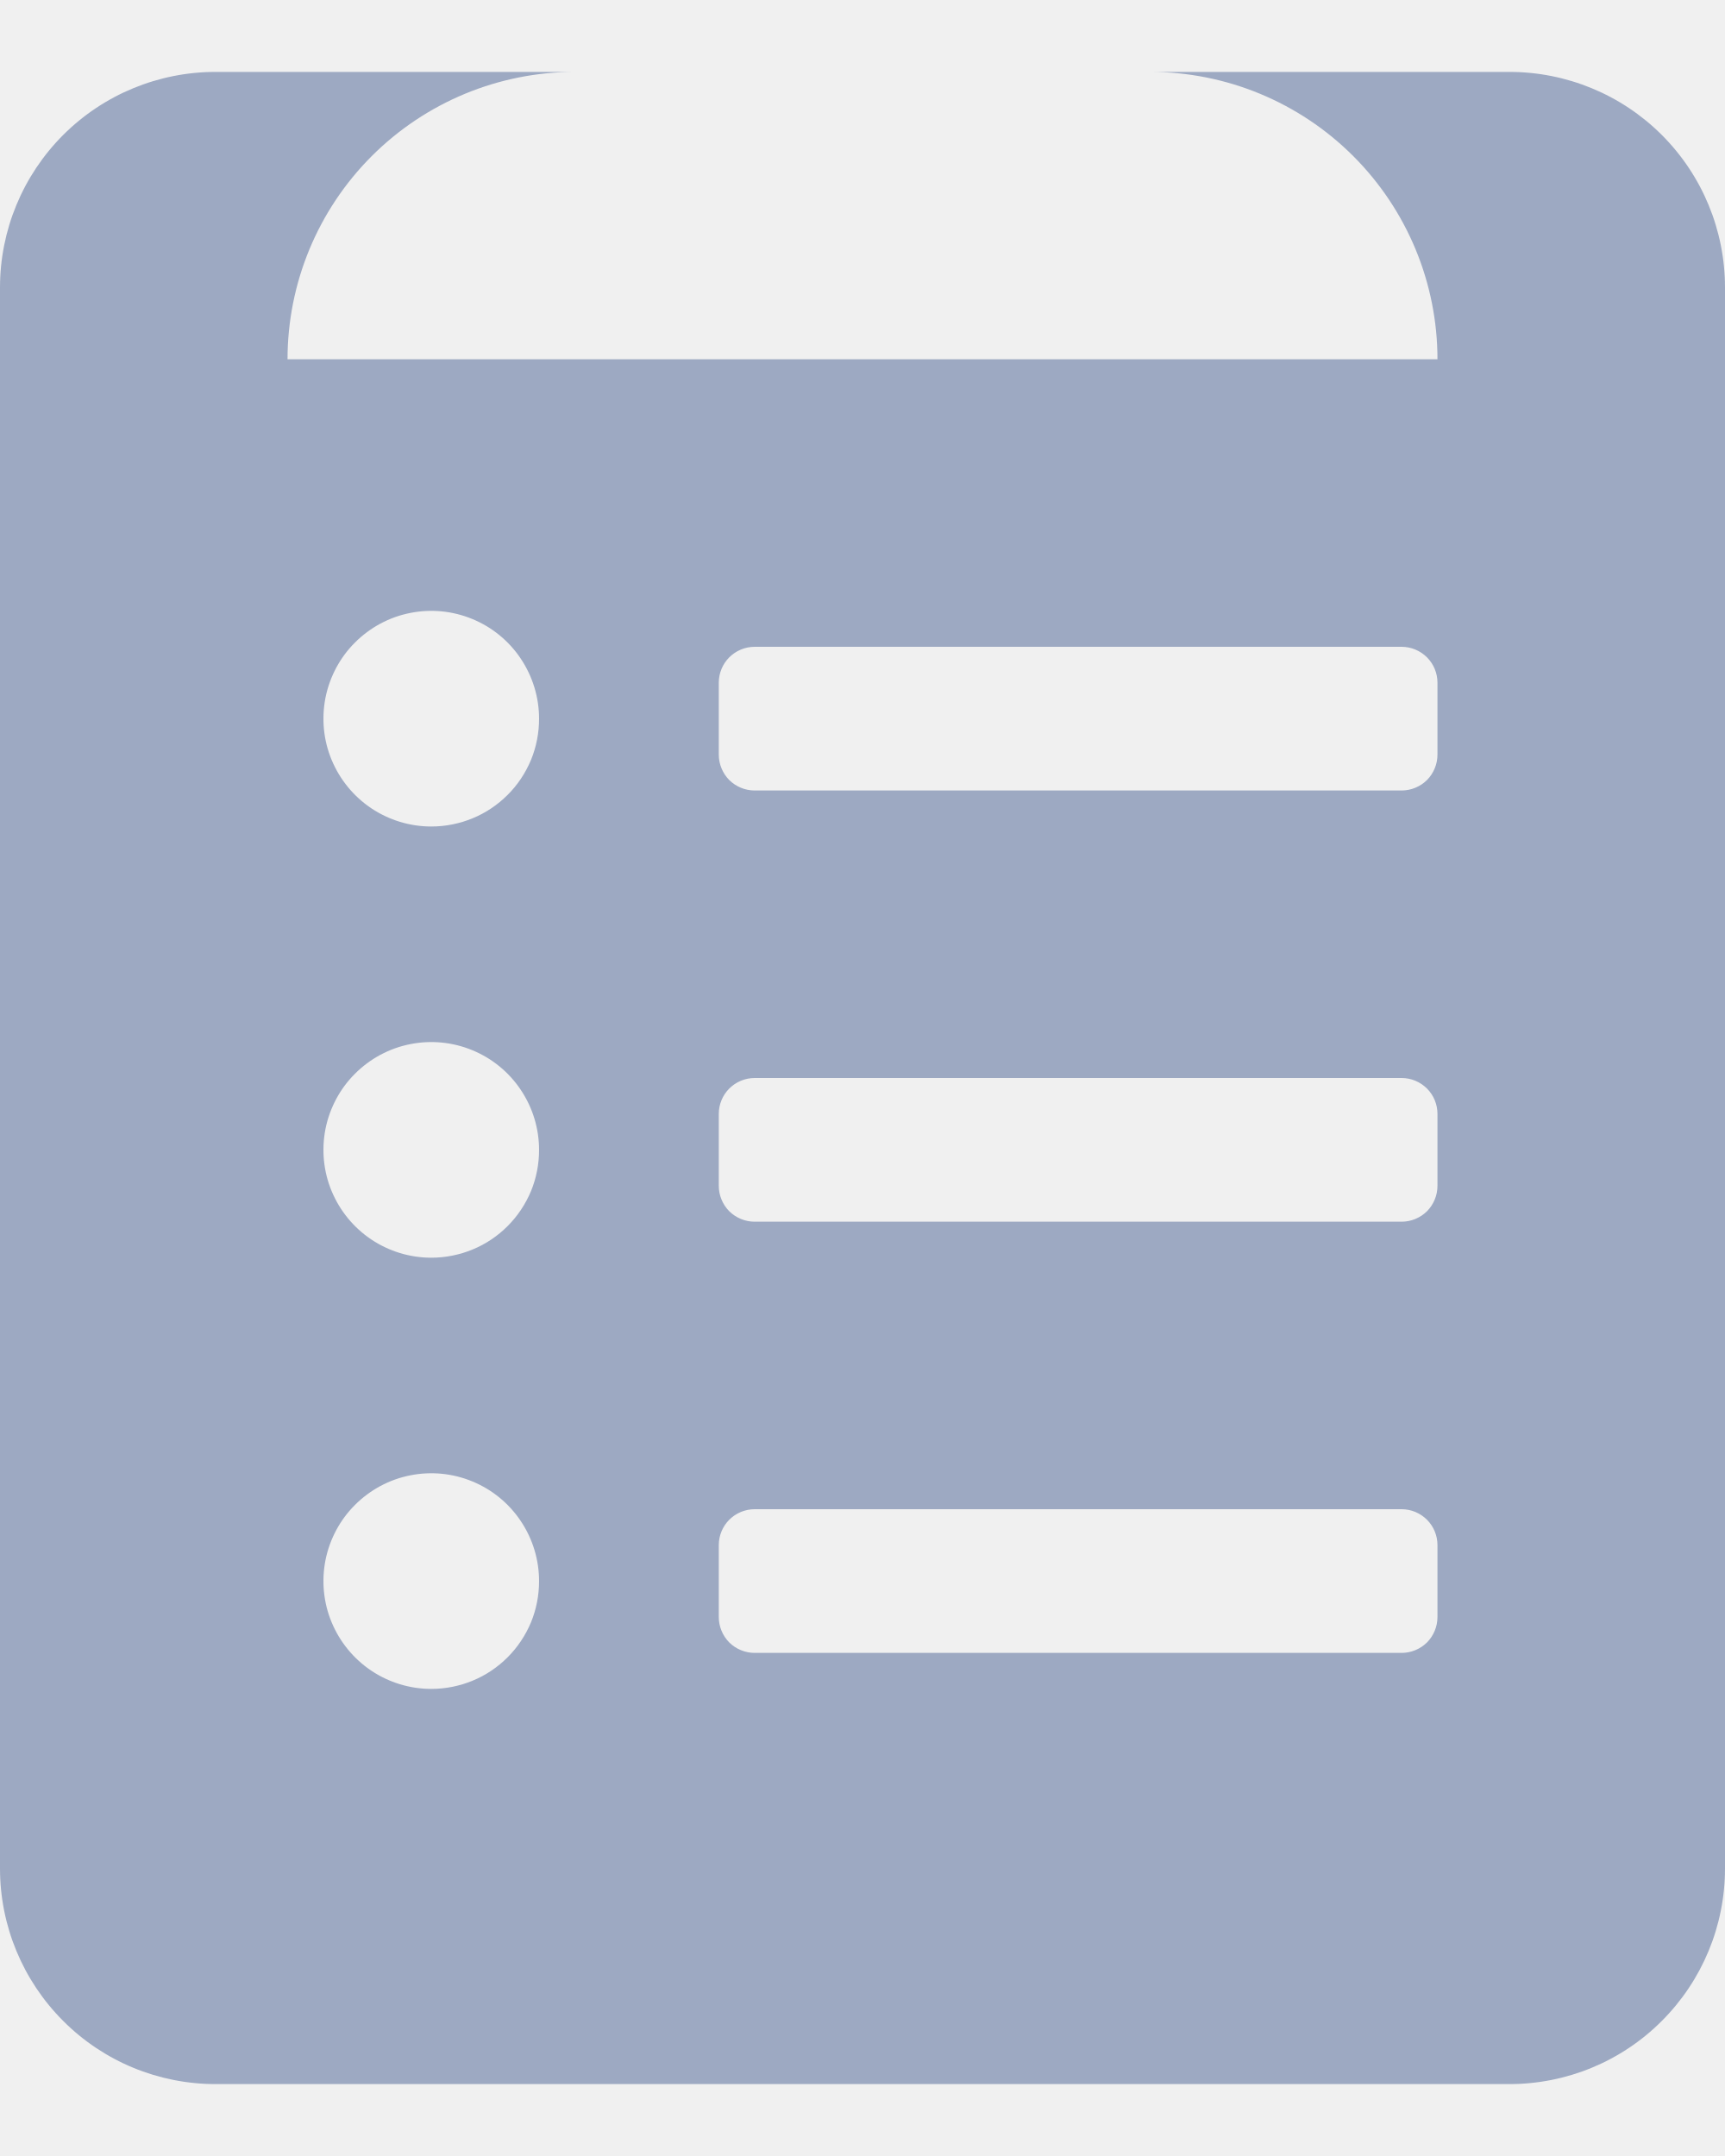
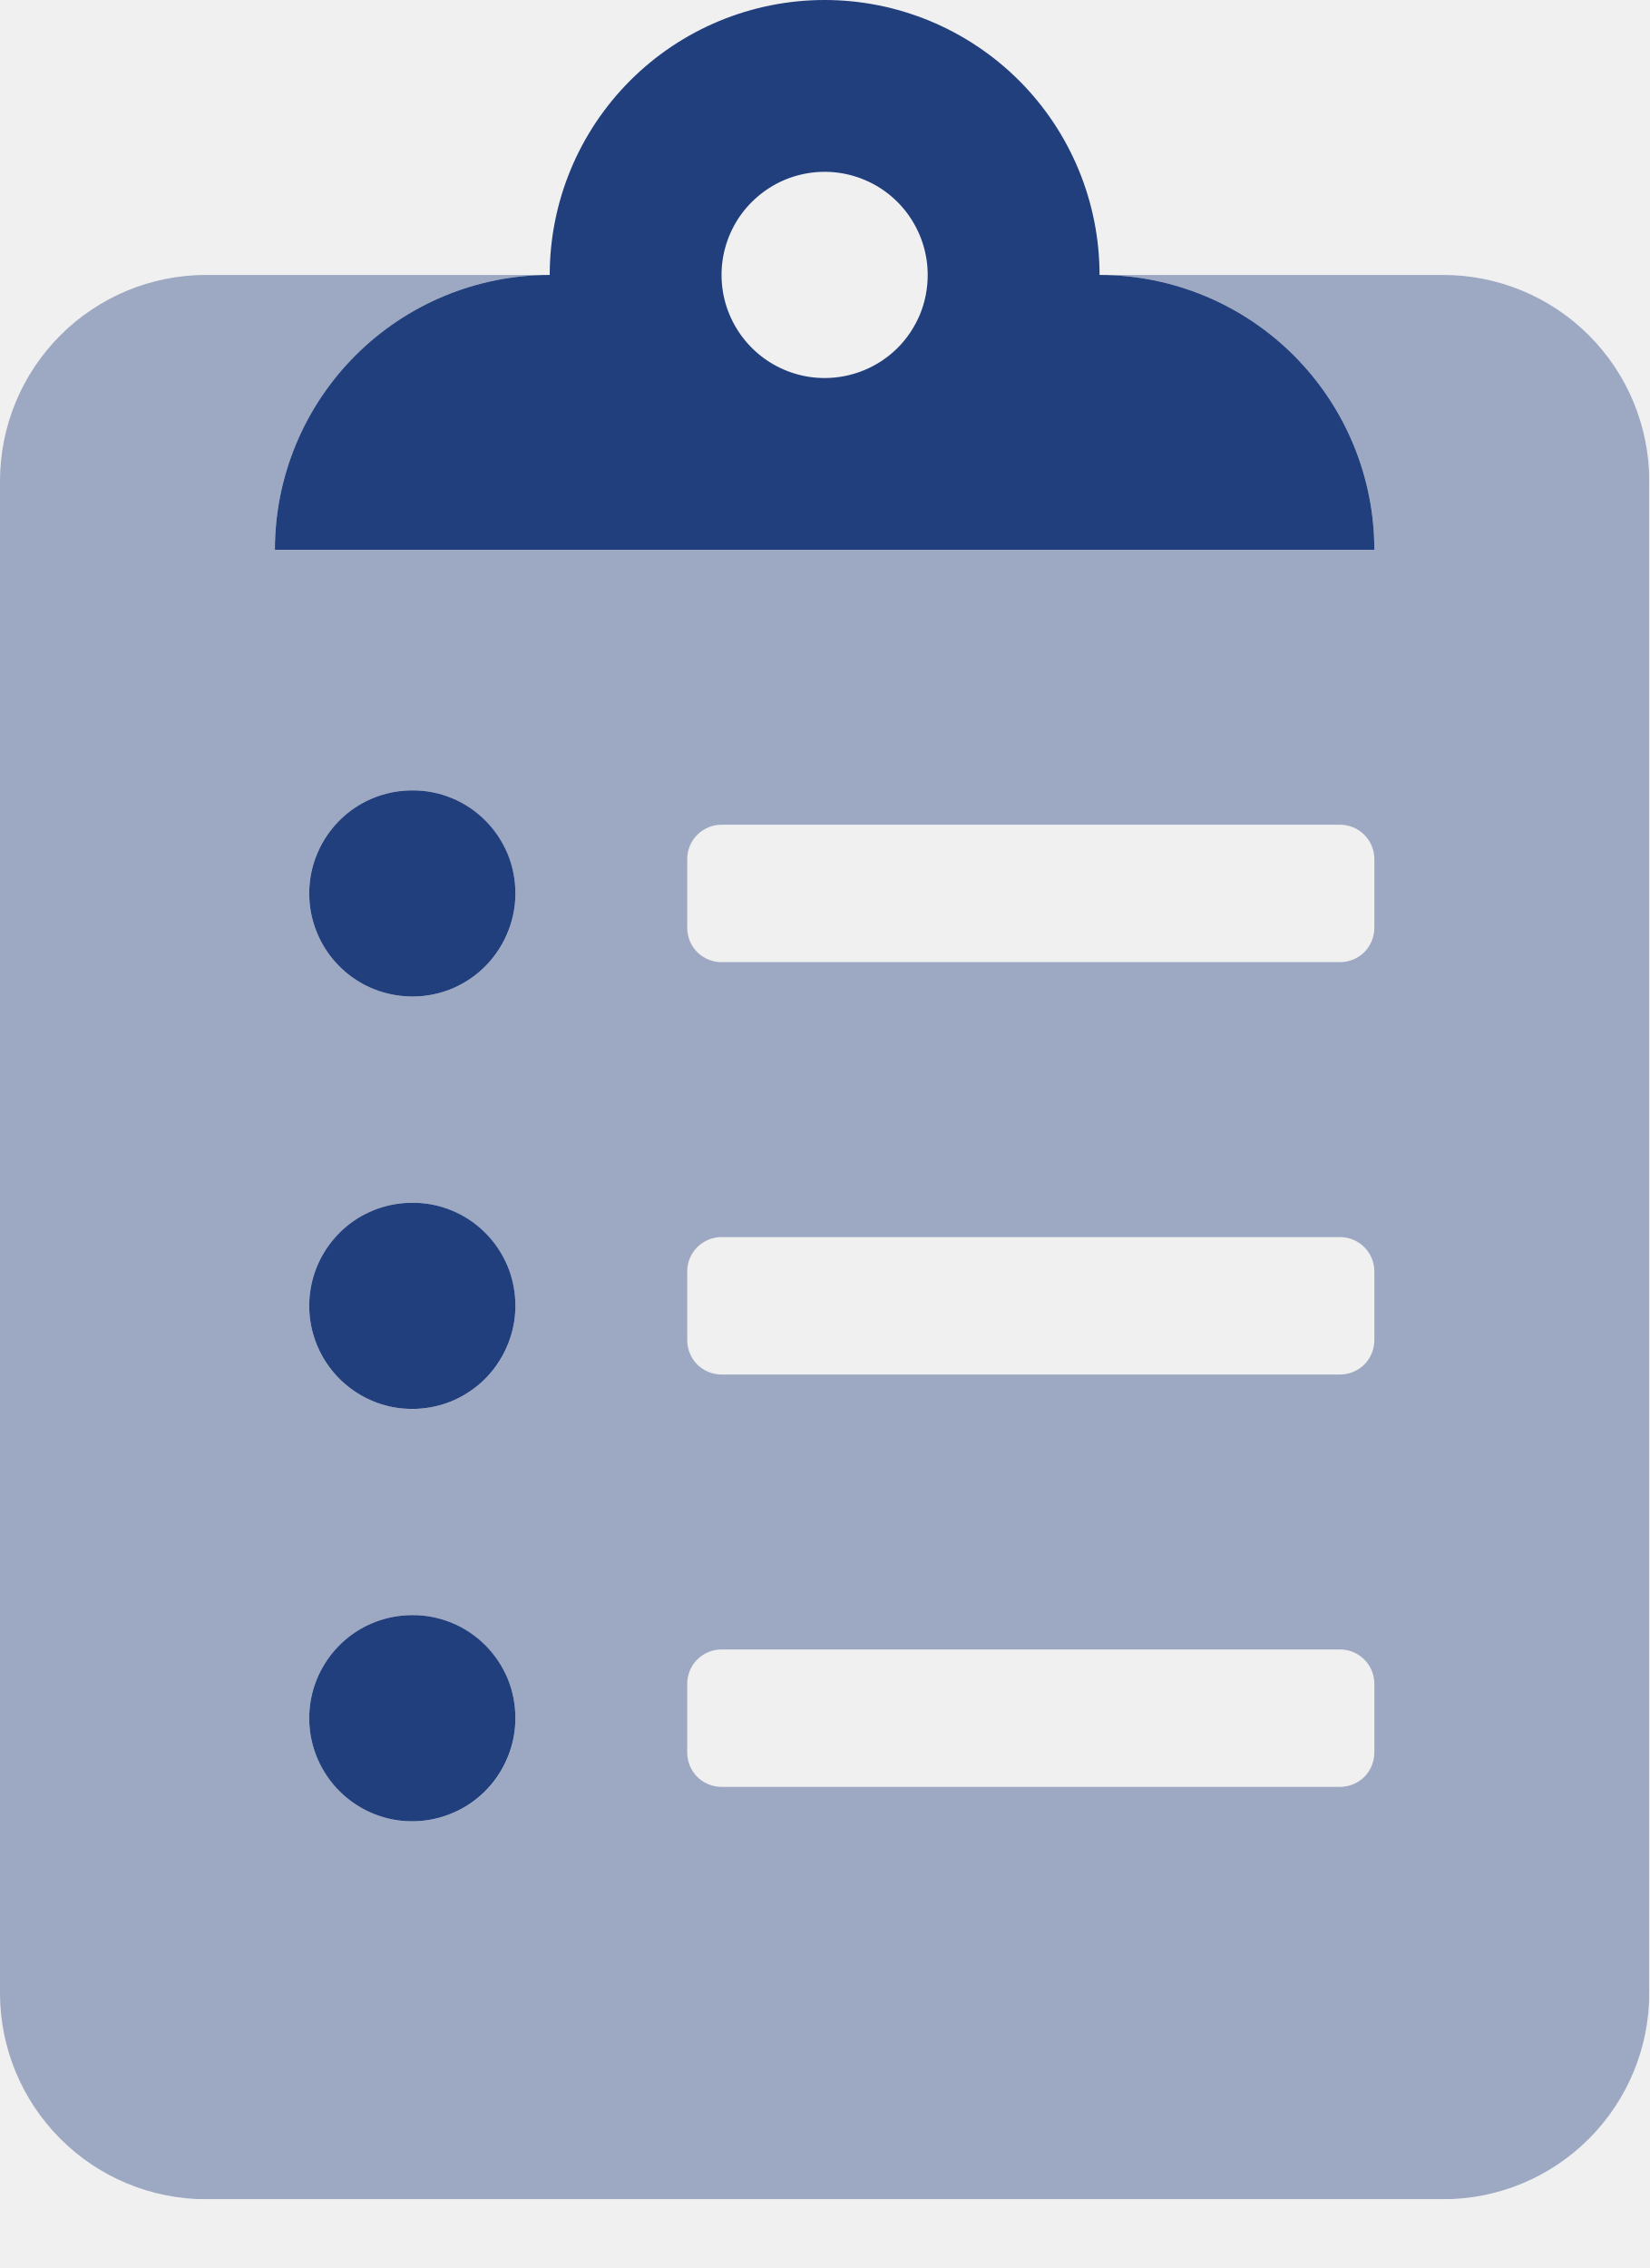
- <svg xmlns="http://www.w3.org/2000/svg" width="16" height="20" viewBox="0 0 16 20" fill="none">
-   <path opacity="0.4" d="M14 0.667H10.667C11.374 0.667 12.052 0.948 12.552 1.448C13.052 1.948 13.333 2.626 13.333 3.333H2.667C2.667 2.626 2.948 1.948 3.448 1.448C3.948 0.948 4.626 0.667 5.333 0.667H2C1.47 0.667 0.961 0.877 0.586 1.252C0.211 1.627 0 2.136 0 2.667L0 17.333C0 17.864 0.211 18.372 0.586 18.747C0.961 19.123 1.47 19.333 2 19.333H14C14.53 19.333 15.039 19.123 15.414 18.747C15.789 18.372 16 17.864 16 17.333V2.667C16 2.136 15.789 1.627 15.414 1.252C15.039 0.877 14.53 0.667 14 0.667ZM4 15.667C3.802 15.667 3.609 15.608 3.444 15.498C3.28 15.388 3.152 15.232 3.076 15.049C3 14.867 2.981 14.665 3.019 14.472C3.058 14.278 3.153 14.099 3.293 13.96C3.433 13.82 3.611 13.724 3.805 13.686C3.999 13.647 4.2 13.667 4.383 13.743C4.565 13.818 4.722 13.947 4.831 14.111C4.941 14.275 5 14.469 5 14.667C5 14.798 4.975 14.928 4.925 15.05C4.874 15.171 4.801 15.281 4.708 15.374C4.615 15.467 4.505 15.541 4.383 15.591C4.262 15.641 4.131 15.667 4 15.667ZM4 11.667C3.802 11.667 3.609 11.608 3.444 11.498C3.28 11.388 3.152 11.232 3.076 11.049C3 10.867 2.981 10.665 3.019 10.472C3.058 10.278 3.153 10.099 3.293 9.96C3.433 9.82 3.611 9.724 3.805 9.686C3.999 9.647 4.2 9.667 4.383 9.743C4.565 9.818 4.722 9.947 4.831 10.111C4.941 10.275 5 10.469 5 10.667C5 10.798 4.975 10.928 4.925 11.05C4.874 11.171 4.801 11.281 4.708 11.374C4.615 11.467 4.505 11.541 4.383 11.591C4.262 11.641 4.131 11.667 4 11.667ZM4 7.667C3.802 7.667 3.609 7.608 3.444 7.498C3.28 7.388 3.152 7.232 3.076 7.049C3 6.867 2.981 6.666 3.019 6.472C3.058 6.278 3.153 6.099 3.293 5.96C3.433 5.82 3.611 5.724 3.805 5.686C3.999 5.647 4.2 5.667 4.383 5.743C4.565 5.818 4.722 5.947 4.831 6.111C4.941 6.276 5 6.469 5 6.667C5 6.798 4.975 6.928 4.925 7.05C4.874 7.171 4.801 7.282 4.708 7.374C4.615 7.467 4.505 7.541 4.383 7.591C4.262 7.641 4.131 7.667 4 7.667ZM13.333 15C13.333 15.088 13.298 15.173 13.236 15.236C13.173 15.298 13.088 15.333 13 15.333H7C6.912 15.333 6.827 15.298 6.764 15.236C6.702 15.173 6.667 15.088 6.667 15V14.333C6.667 14.245 6.702 14.16 6.764 14.098C6.827 14.035 6.912 14 7 14H13C13.088 14 13.173 14.035 13.236 14.098C13.298 14.16 13.333 14.245 13.333 14.333V15ZM13.333 11C13.333 11.088 13.298 11.173 13.236 11.236C13.173 11.298 13.088 11.333 13 11.333H7C6.912 11.333 6.827 11.298 6.764 11.236C6.702 11.173 6.667 11.088 6.667 11V10.333C6.667 10.245 6.702 10.16 6.764 10.098C6.827 10.035 6.912 10 7 10H13C13.088 10 13.173 10.035 13.236 10.098C13.298 10.16 13.333 10.245 13.333 10.333V11ZM13.333 7C13.333 7.088 13.298 7.173 13.236 7.236C13.173 7.298 13.088 7.333 13 7.333H7C6.912 7.333 6.827 7.298 6.764 7.236C6.702 7.173 6.667 7.088 6.667 7V6.333C6.667 6.245 6.702 6.16 6.764 6.098C6.827 6.035 6.912 6 7 6H13C13.088 6 13.173 6.035 13.236 6.098C13.298 6.16 13.333 6.245 13.333 6.333V7Z" fill="#213F7D" />
+ <svg xmlns="http://www.w3.org/2000/svg" width="16" height="22" viewBox="0 0 16 22" fill="none">
+   <g clip-path="url(#clip0_58073_680)">
+     <path opacity="0.4" d="M14 2.667H10.667C11.374 2.667 12.052 2.948 12.552 3.448C13.052 3.948 13.333 4.626 13.333 5.333H2.667C2.667 4.626 2.948 3.948 3.448 3.448C3.948 2.948 4.626 2.667 5.333 2.667H2C1.47 2.667 0.961 2.877 0.586 3.252C0.211 3.627 0 4.136 0 4.667L0 19.333C0 19.864 0.211 20.372 0.586 20.747C0.961 21.123 1.47 21.333 2 21.333H14C14.53 21.333 15.039 21.123 15.414 20.747C15.789 20.372 16 19.864 16 19.333V4.667C16 4.136 15.789 3.627 15.414 3.252C15.039 2.877 14.53 2.667 14 2.667V2.667ZM4 17.667C3.802 17.667 3.609 17.608 3.444 17.498C3.28 17.388 3.152 17.232 3.076 17.049C3 16.867 2.981 16.666 3.019 16.471C3.058 16.278 3.153 16.099 3.293 15.96C3.433 15.82 3.611 15.724 3.805 15.686C3.999 15.647 4.2 15.667 4.383 15.743C4.565 15.818 4.722 15.947 4.831 16.111C4.941 16.276 5 16.469 5 16.667C5 16.798 4.975 16.928 4.925 17.05C4.874 17.171 4.801 17.282 4.708 17.375C4.615 17.467 4.505 17.541 4.383 17.591C4.262 17.641 4.131 17.667 4 17.667V17.667ZM4 13.667C3.802 13.667 3.609 13.608 3.444 13.498C3.28 13.388 3.152 13.232 3.076 13.049C3 12.867 2.981 12.665 3.019 12.472C3.058 12.278 3.153 12.099 3.293 11.96C3.433 11.82 3.611 11.724 3.805 11.686C3.999 11.647 4.2 11.667 4.383 11.743C4.565 11.818 4.722 11.947 4.831 12.111C4.941 12.275 5 12.469 5 12.667C5 12.798 4.975 12.928 4.925 13.05C4.874 13.171 4.801 13.281 4.708 13.374C4.615 13.467 4.505 13.541 4.383 13.591C4.262 13.641 4.131 13.667 4 13.667V13.667ZM4 9.667C3.802 9.667 3.609 9.608 3.444 9.498C3.28 9.388 3.152 9.232 3.076 9.049C3 8.867 2.981 8.666 3.019 8.472C3.058 8.278 3.153 8.099 3.293 7.96C3.433 7.82 3.611 7.724 3.805 7.686C3.999 7.647 4.2 7.667 4.383 7.743C4.565 7.818 4.722 7.947 4.831 8.111C4.941 8.276 5 8.469 5 8.667C5 8.798 4.975 8.928 4.925 9.05C4.874 9.171 4.801 9.282 4.708 9.374C4.615 9.467 4.505 9.541 4.383 9.591C4.262 9.641 4.131 9.667 4 9.667V9.667ZM13.333 17C13.333 17.088 13.298 17.173 13.236 17.236C13.173 17.298 13.088 17.333 13 17.333H7C6.912 17.333 6.827 17.298 6.764 17.236C6.702 17.173 6.667 17.088 6.667 17V16.333C6.667 16.245 6.702 16.16 6.764 16.098C6.827 16.035 6.912 16 7 16H13C13.088 16 13.173 16.035 13.236 16.098C13.298 16.16 13.333 16.245 13.333 16.333V17ZM13.333 13C13.333 13.088 13.298 13.173 13.236 13.236C13.173 13.298 13.088 13.333 13 13.333H7C6.912 13.333 6.827 13.298 6.764 13.236C6.702 13.173 6.667 13.088 6.667 13V12.333C6.667 12.245 6.702 12.16 6.764 12.098C6.827 12.035 6.912 12 7 12H13C13.088 12 13.173 12.035 13.236 12.098C13.298 12.16 13.333 12.245 13.333 12.333V13ZM13.333 9C13.333 9.088 13.298 9.173 13.236 9.236C13.173 9.298 13.088 9.333 13 9.333H7C6.912 9.333 6.827 9.298 6.764 9.236C6.702 9.173 6.667 9.088 6.667 9V8.333C6.667 8.245 6.702 8.16 6.764 8.098C6.827 8.035 6.912 8 7 8H13C13.088 8 13.173 8.035 13.236 8.098C13.298 8.16 13.333 8.245 13.333 8.333V9Z" fill="#213F7D" />
+     <path d="M4 15.667C3.802 15.667 3.609 15.725 3.444 15.835C3.28 15.945 3.152 16.101 3.076 16.284C3 16.467 2.981 16.668 3.019 16.862C3.058 17.056 3.153 17.234 3.293 17.374C3.433 17.514 3.611 17.609 3.805 17.648C3.999 17.686 4.2 17.666 4.383 17.59C4.565 17.515 4.722 17.387 4.831 17.222C4.941 17.058 5 16.864 5 16.667C5 16.535 4.975 16.405 4.925 16.284C4.874 16.162 4.801 16.052 4.708 15.959C4.615 15.866 4.505 15.792 4.383 15.742C4.262 15.692 4.131 15.666 4 15.667ZM4 11.667C3.802 11.667 3.609 11.725 3.444 11.835C3.28 11.945 3.152 12.101 3.076 12.284C3 12.467 2.981 12.668 3.019 12.862C3.058 13.056 3.153 13.234 3.293 13.374C3.433 13.514 3.611 13.609 3.805 13.648C3.999 13.686 4.2 13.666 4.383 13.591C4.565 13.515 4.722 13.387 4.831 13.222C4.941 13.058 5 12.864 5 12.667C5 12.535 4.975 12.405 4.925 12.284C4.874 12.162 4.801 12.052 4.708 11.959C4.615 11.866 4.505 11.792 4.383 11.742C4.262 11.692 4.131 11.666 4 11.667ZM4 7.667C3.802 7.667 3.609 7.725 3.444 7.835C3.28 7.945 3.152 8.101 3.076 8.284C3 8.467 2.981 8.668 3.019 8.862C3.058 9.056 3.153 9.234 3.293 9.374C3.433 9.514 3.611 9.609 3.805 9.647C3.999 9.686 4.2 9.666 4.383 9.591C4.565 9.515 4.722 9.387 4.831 9.222C4.941 9.058 5 8.864 5 8.667C5 8.535 4.975 8.405 4.925 8.284C4.874 8.162 4.801 8.052 4.708 7.959C4.615 7.866 4.505 7.792 4.383 7.742C4.262 7.692 4.131 7.666 4 7.667ZM10.667 2.667C10.667 1.959 10.386 1.281 9.886 0.781C9.385 0.281 8.707 0 8 0C7.293 0 6.614 0.281 6.114 0.781C5.614 1.281 5.333 1.959 5.333 2.667C4.626 2.667 3.948 2.948 3.448 3.448C2.948 3.948 2.667 4.626 2.667 5.333H13.333C13.333 4.626 13.052 3.948 12.552 3.448C12.052 2.948 11.374 2.667 10.667 2.667ZM8 3.667C7.802 3.667 7.609 3.608 7.444 3.498C7.28 3.388 7.152 3.232 7.076 3.049C7 2.867 6.981 2.666 7.019 2.472C7.058 2.278 7.153 2.099 7.293 1.96C7.433 1.82 7.611 1.724 7.805 1.686C7.999 1.647 8.2 1.667 8.383 1.743C8.565 1.818 8.722 1.947 8.831 2.111C8.941 2.276 9 2.469 9 2.667C9 2.798 8.975 2.928 8.925 3.05C8.874 3.171 8.801 3.282 8.708 3.375C8.615 3.467 8.505 3.541 8.383 3.591C8.262 3.641 8.131 3.667 8 3.667Z" fill="#213F7D" />
+   </g>
+   <defs>
+     <clipPath id="clip0_58073_680">
+       <rect width="16" height="21.333" fill="white" />
+     </clipPath>
+   </defs>
</svg>
